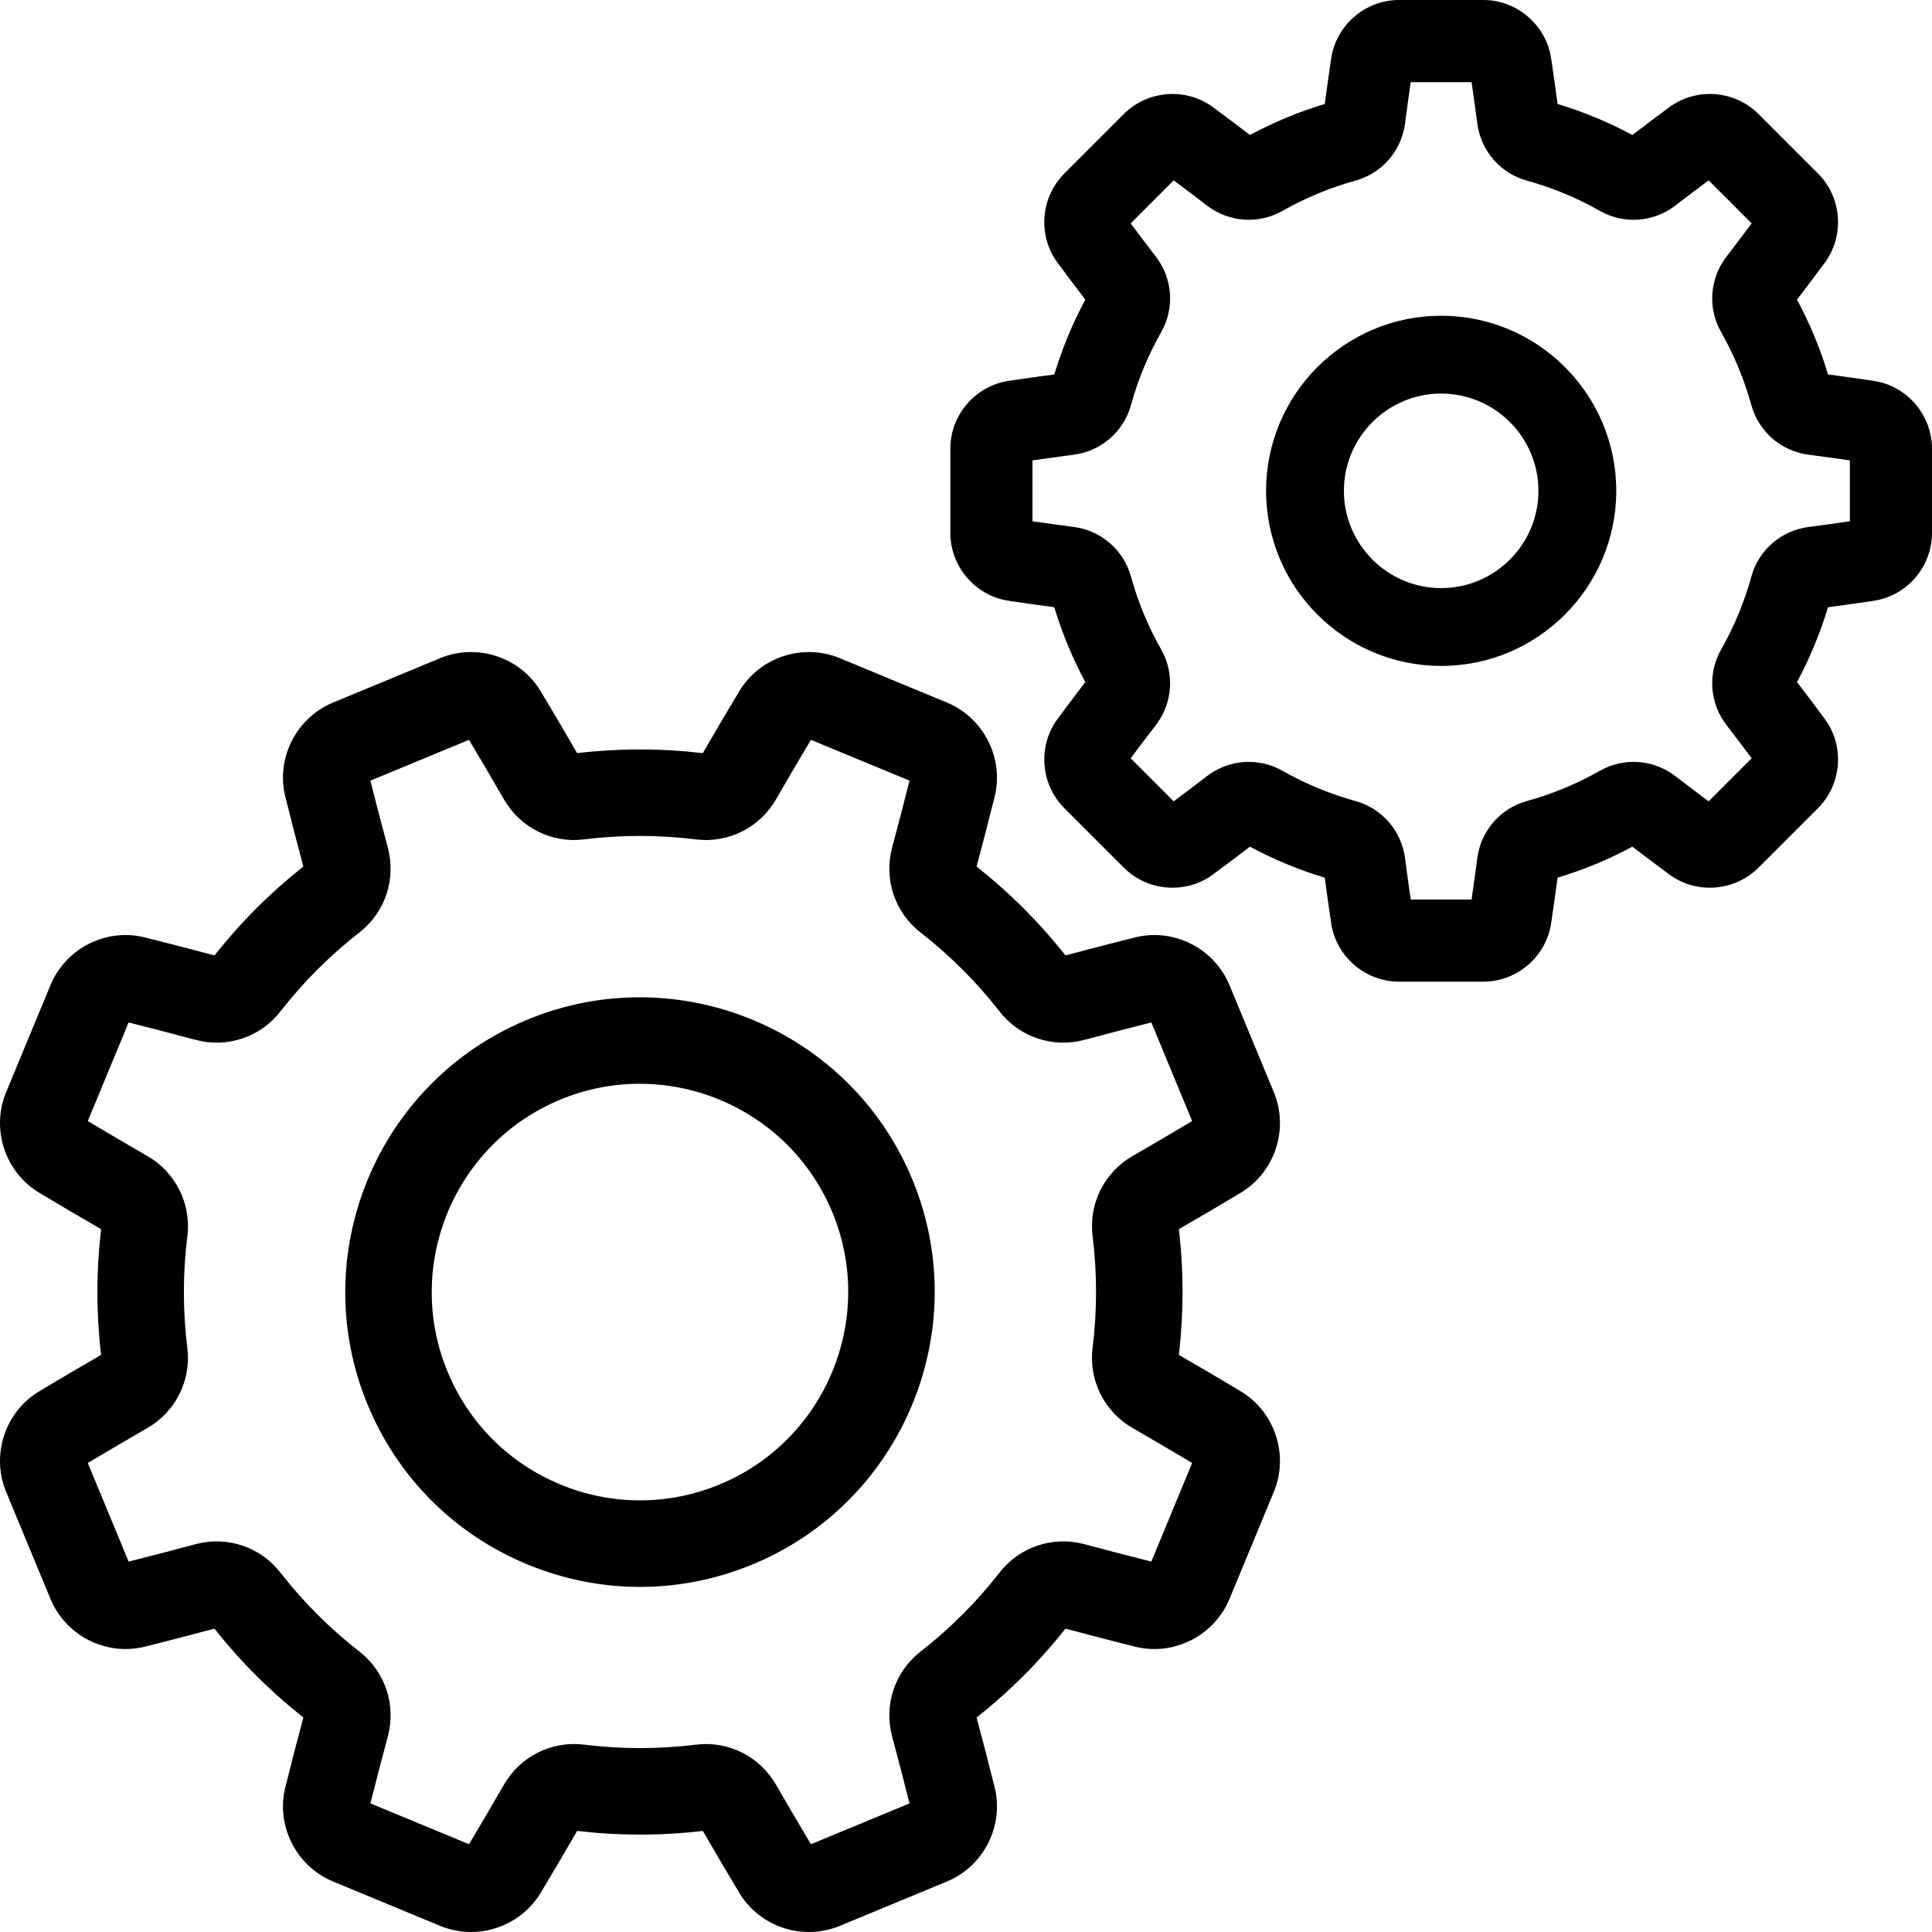
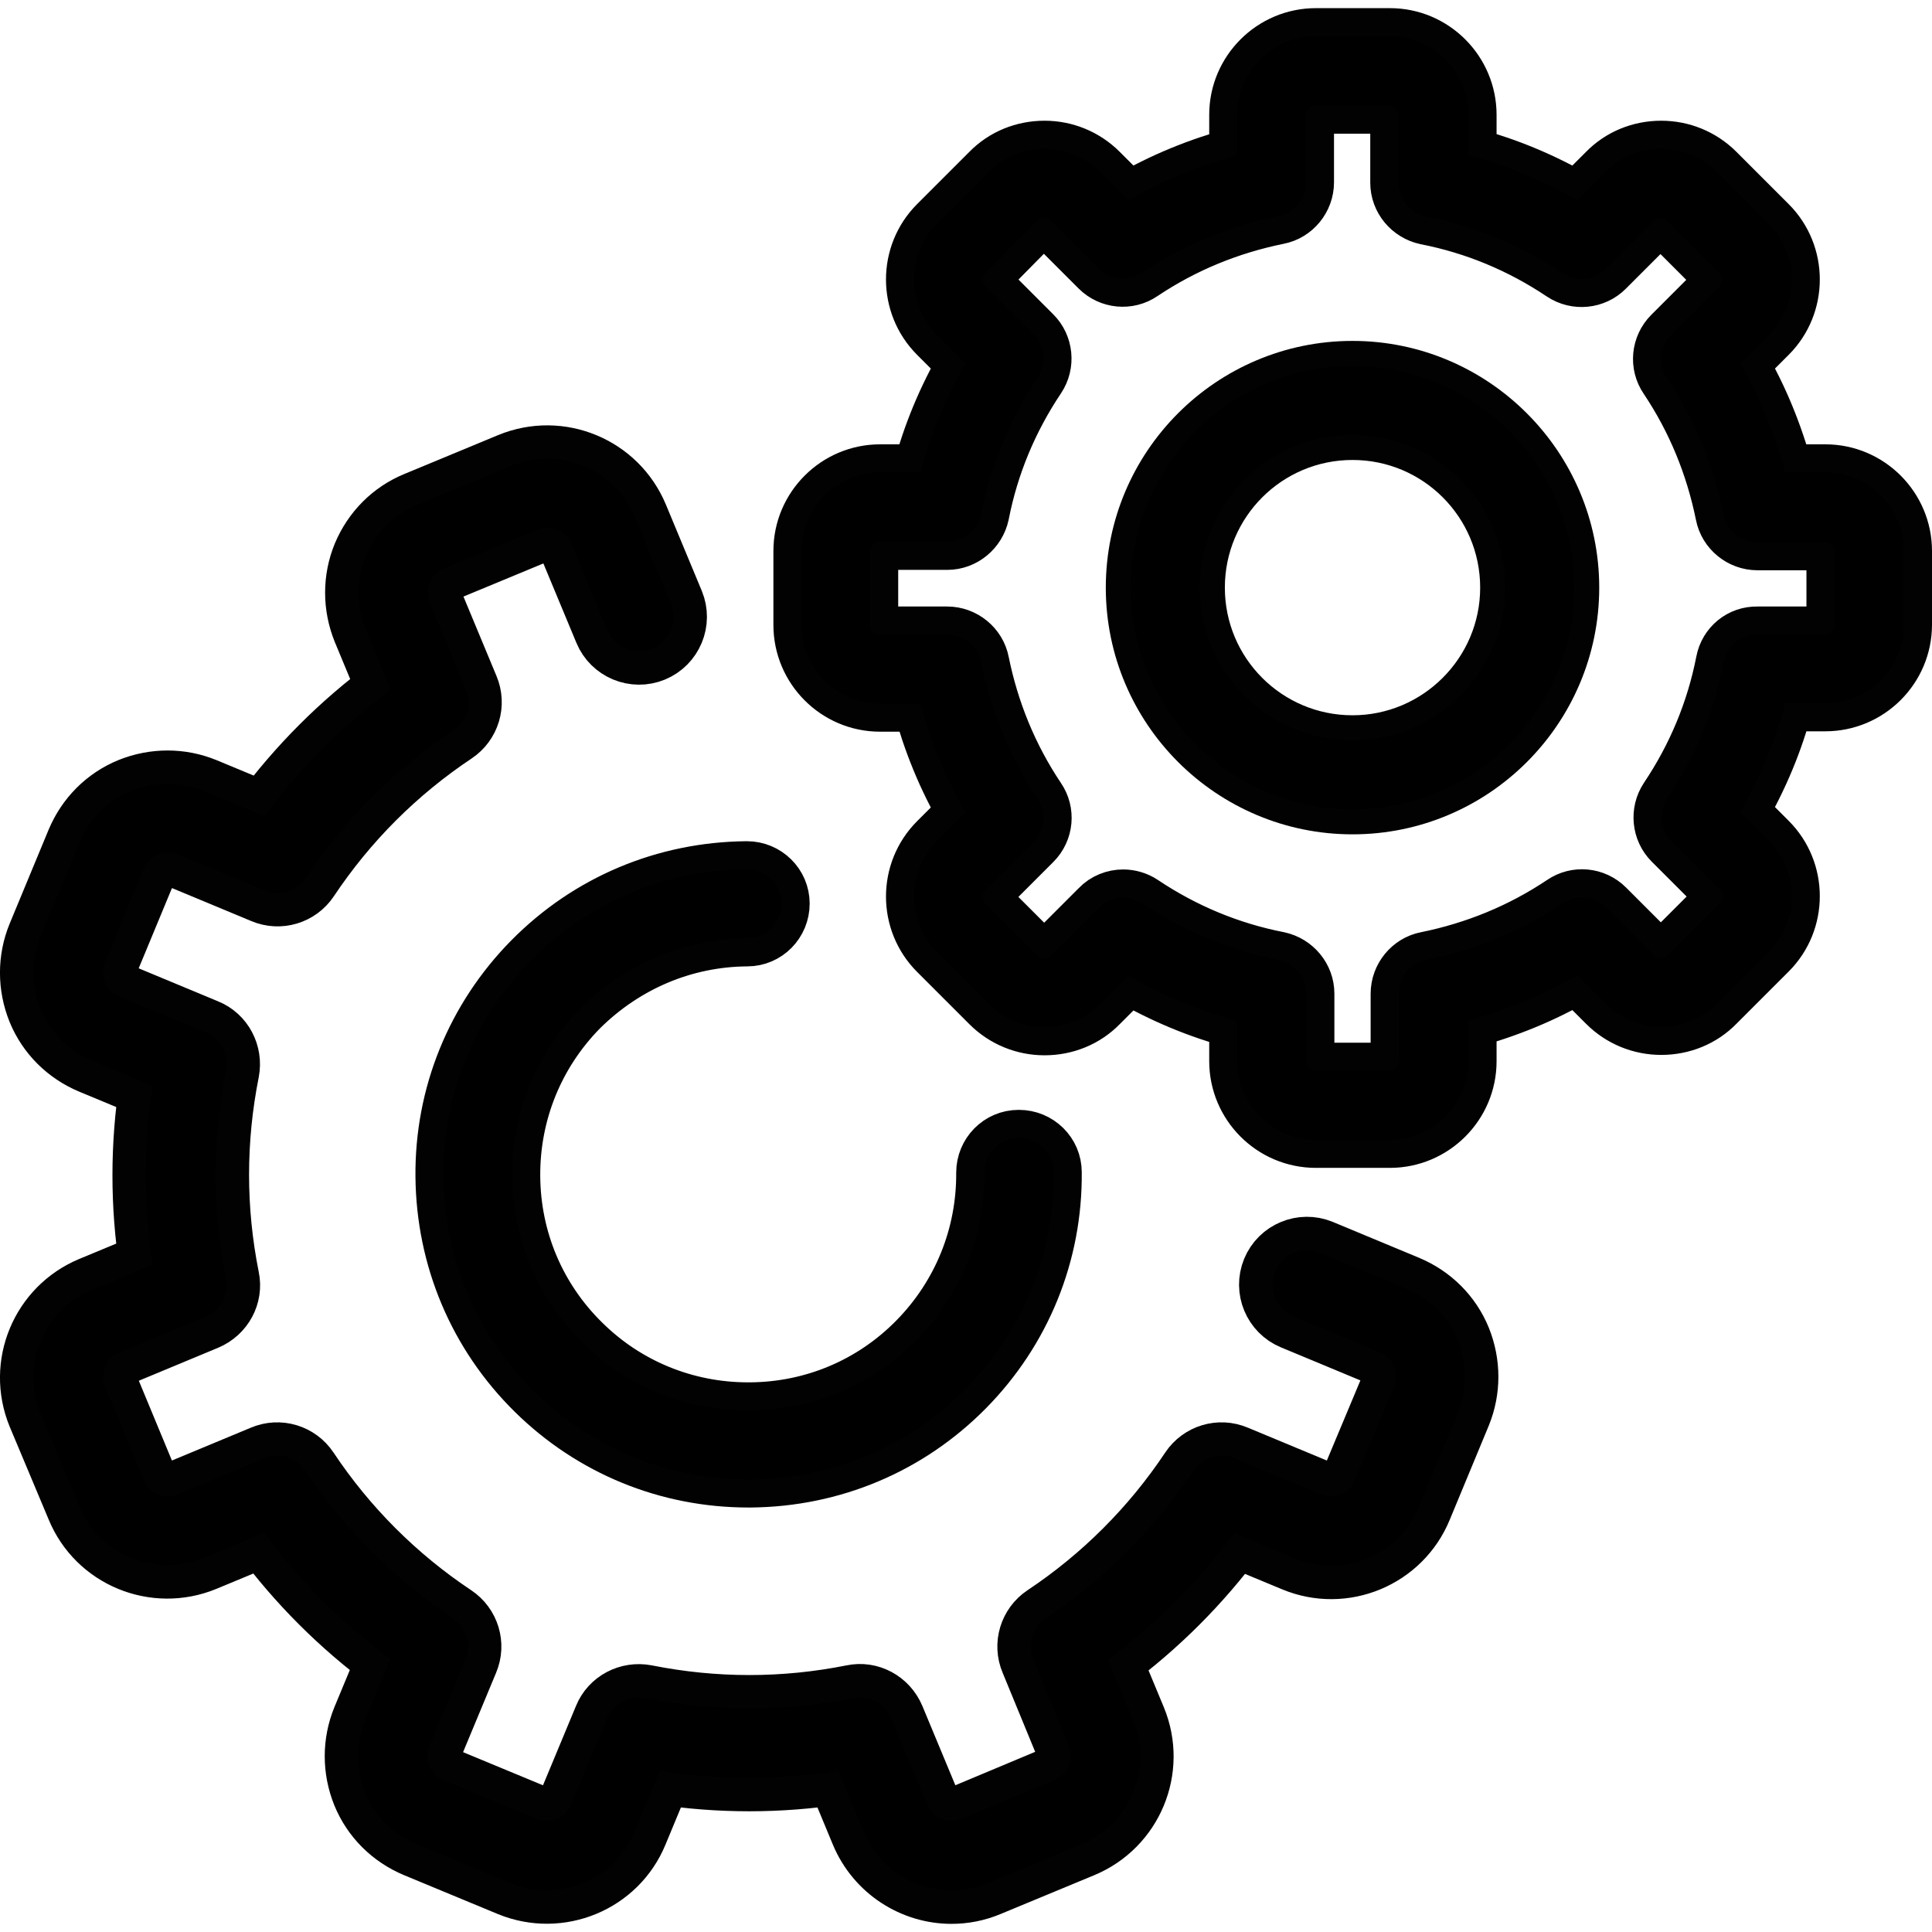
- <svg xmlns="http://www.w3.org/2000/svg" width="20" height="20" viewBox="0 0 512 512" style="enable-background:new 0 0 512 512" xml:space="preserve">
-   <path d="M328.844 368.733a1077.046 1077.046 0 0 0-16.433-9.675 143.063 143.063 0 0 0 .006-33.316c5.546-3.2 11.068-6.45 16.425-9.671 9.02-5.42 12.78-16.856 8.744-26.603l-.001-.001-11.771-28.418c-4.037-9.744-14.777-15.175-24.993-12.63a1055.585 1055.585 0 0 0-18.455 4.776 143.104 143.104 0 0 0-23.563-23.554 1062.96 1062.96 0 0 0 4.778-18.461c2.545-10.211-2.885-20.955-12.629-24.992l-28.418-11.771c-9.744-4.038-21.183-.281-26.605 8.741a1072.127 1072.127 0 0 0-9.674 16.433 143.118 143.118 0 0 0-33.316-.007 1063.418 1063.418 0 0 0-9.67-16.426c-5.424-9.02-16.86-12.778-26.605-8.741l-28.418 11.771c-9.742 4.036-15.174 14.781-12.629 24.992a1051.12 1051.12 0 0 0 4.776 18.455 143.02 143.02 0 0 0-23.553 23.563 1060.79 1060.79 0 0 0-18.463-4.779c-10.214-2.547-20.956 2.888-24.993 12.631L1.615 289.467c-4.035 9.745-.276 21.182 8.742 26.602 5.375 3.23 10.9 6.482 16.433 9.675a143.172 143.172 0 0 0-.006 33.316 1077.364 1077.364 0 0 0-16.429 9.672c-9.018 5.421-12.777 16.857-8.741 26.603l11.772 28.418c4.036 9.743 14.775 15.176 24.993 12.63a1054.04 1054.04 0 0 0 18.453-4.776 143.175 143.175 0 0 0 23.563 23.553 1068.61 1068.61 0 0 0-4.778 18.461c-2.545 10.211 2.885 20.956 12.629 24.992l28.419 11.772a21.24 21.24 0 0 0 8.137 1.615c7.362 0 14.514-3.779 18.471-10.355a1081.304 1081.304 0 0 0 9.674-16.432 143.337 143.337 0 0 0 33.316.006c3.179 5.512 6.43 11.034 9.67 16.427 5.422 9.02 16.858 12.777 26.605 8.741l28.418-11.771c9.742-4.036 15.174-14.781 12.629-24.992a1077.439 1077.439 0 0 0-4.776-18.455 143.175 143.175 0 0 0 23.554-23.562 1073.611 1073.611 0 0 0 18.46 4.777c10.211 2.547 20.956-2.884 24.993-12.63l11.771-28.419c4.034-9.745.275-21.182-8.743-26.602zm-23.728 45.101a1033.805 1033.805 0 0 1-17.703-4.602c-8.376-2.253-17.215.692-22.519 7.507a120.15 120.15 0 0 1-20.968 20.973c-6.807 5.302-9.748 14.138-7.493 22.509 1.603 5.954 3.148 11.9 4.601 17.696l-26.122 10.819a1035.978 1035.978 0 0 1-9.259-15.765c-4.327-7.514-12.655-11.678-21.216-10.618a120.295 120.295 0 0 1-29.654-.005c-8.585-1.066-16.906 3.098-21.232 10.614a1066.57 1066.57 0 0 1-9.263 15.773l-26.122-10.82a1052.009 1052.009 0 0 1 4.603-17.701c2.255-8.375-.692-17.215-7.507-22.52a120.168 120.168 0 0 1-20.973-20.965c-5.3-6.809-14.136-9.749-22.51-7.495a1051.253 1051.253 0 0 1-17.695 4.601l-10.82-26.121c5.16-3.094 10.459-6.205 15.765-9.26 7.515-4.327 11.683-12.653 10.619-21.215a120.303 120.303 0 0 1 .003-29.655c1.068-8.57-3.097-16.905-10.616-21.233a1035.725 1035.725 0 0 1-15.772-9.265l10.82-26.121c5.82 1.459 11.768 3.005 17.702 4.602 8.372 2.256 17.212-.692 22.52-7.507a120.128 120.128 0 0 1 20.965-20.972c6.808-5.301 9.749-14.138 7.494-22.512-1.59-5.904-3.136-11.85-4.601-17.694l26.122-10.819a1043.911 1043.911 0 0 1 9.259 15.765c4.328 7.515 12.663 11.689 21.216 10.618a120.076 120.076 0 0 1 29.657.005c8.575 1.068 16.905-3.102 21.231-10.617a1047.408 1047.408 0 0 1 9.262-15.771l26.122 10.819a1046.467 1046.467 0 0 1-4.603 17.703c-2.255 8.374.692 17.214 7.507 22.519a120.203 120.203 0 0 1 20.973 20.965c5.3 6.807 14.133 9.748 22.511 7.494 5.919-1.594 11.865-3.14 17.694-4.601l10.819 26.121c-5.153 3.089-10.451 6.2-15.765 9.26-7.515 4.327-11.684 12.654-10.619 21.216a120.173 120.173 0 0 1-.005 29.657c-1.066 8.571 3.101 16.904 10.617 21.231a1047.418 1047.418 0 0 1 15.772 9.263l-10.817 26.124z" />
-   <path d="m241.762 312.511-.001-.001c-16.48-39.789-62.256-58.752-102.051-42.271-39.788 16.482-58.752 62.262-42.27 102.051 7.983 19.276 22.997 34.287 42.271 42.272 9.637 3.991 19.763 5.987 29.889 5.987s20.252-1.996 29.891-5.987c39.788-16.482 58.751-62.261 42.271-102.051zm-51.042 80.877c-13.618 5.641-28.617 5.64-42.239 0-13.618-5.641-24.225-16.249-29.867-29.868-11.647-28.114 1.753-60.462 29.868-72.107a54.881 54.881 0 0 1 21.047-4.202c21.667 0 42.265 12.84 51.06 34.07 11.645 28.114-1.755 60.461-29.869 72.107zM496.553 100.936a772.031 772.031 0 0 0-12.111-1.713 106.658 106.658 0 0 0-8.214-19.819 782 782 0 0 0 7.357-9.779c5.295-7.161 4.529-17.317-1.78-23.623l-15.808-15.806c-6.309-6.31-16.465-7.075-23.624-1.778a793.655 793.655 0 0 0-9.779 7.355 106.645 106.645 0 0 0-19.819-8.215 782.292 782.292 0 0 0-1.712-12.11C409.746 6.642 402.024 0 393.102 0h-22.356c-8.922 0-16.644 6.642-17.961 15.447a789.351 789.351 0 0 0-1.712 12.11 106.617 106.617 0 0 0-19.819 8.215 757.483 757.483 0 0 0-9.778-7.355c-7.161-5.297-17.317-4.532-23.624 1.777l-15.806 15.805c-6.31 6.308-7.077 16.465-1.78 23.627a771.802 771.802 0 0 0 7.354 9.778 106.777 106.777 0 0 0-8.214 19.819 783.904 783.904 0 0 0-12.11 1.713c-8.807 1.318-15.449 9.039-15.449 17.962v22.355c0 8.922 6.64 16.644 15.447 17.962 3.956.592 8.019 1.167 12.111 1.713a106.766 106.766 0 0 0 8.214 19.819 789.254 789.254 0 0 0-7.357 9.779c-5.294 7.159-4.529 17.317 1.78 23.622l15.808 15.808c6.308 6.31 16.464 7.074 23.624 1.778a776.173 776.173 0 0 0 9.778-7.354 106.695 106.695 0 0 0 19.82 8.214c.545 4.091 1.12 8.155 1.712 12.111 1.318 8.806 9.04 15.448 17.962 15.448h22.356c8.922 0 16.644-6.64 17.961-15.449a796.562 796.562 0 0 0 1.712-12.111 106.565 106.565 0 0 0 19.819-8.215 766.926 766.926 0 0 0 9.778 7.356c7.159 5.297 17.317 4.532 23.624-1.777l15.808-15.806c6.309-6.308 7.075-16.465 1.778-23.626a764.502 764.502 0 0 0-7.354-9.777 106.749 106.749 0 0 0 8.214-19.819 783.904 783.904 0 0 0 12.11-1.713c8.807-1.318 15.449-9.039 15.449-17.962v-22.355c-.001-8.923-6.642-16.645-15.448-17.963zm-6.325 37.206a763.2 763.2 0 0 1-10.934 1.506c-7.273.949-13.227 6.111-15.165 13.149a84.755 84.755 0 0 1-8.009 19.328c-3.611 6.353-3.054 14.215 1.419 20.032a773.98 773.98 0 0 1 6.669 8.799l-11.404 11.405a769.911 769.911 0 0 1-8.802-6.669c-5.814-4.475-13.678-5.028-20.032-1.421a84.784 84.784 0 0 1-19.325 8.01c-7.042 1.94-12.204 7.894-13.15 15.165a749.397 749.397 0 0 1-1.506 10.935h-16.13a783.36 783.36 0 0 1-1.506-10.931c-.949-7.274-6.11-13.228-13.15-15.168a84.75 84.75 0 0 1-19.327-8.009c-6.354-3.61-14.218-3.055-20.031 1.419a750.088 750.088 0 0 1-8.803 6.669l-11.404-11.405a740.795 740.795 0 0 1 6.671-8.803c4.47-5.815 5.027-13.677 1.417-20.03a84.785 84.785 0 0 1-8.009-19.327c-1.939-7.04-7.892-12.201-15.165-13.15-3.677-.48-7.343-.984-10.935-1.507v-16.128a763.2 763.2 0 0 1 10.934-1.506c7.273-.949 13.227-6.111 15.165-13.149a84.747 84.747 0 0 1 8.009-19.328c3.611-6.353 3.054-14.216-1.417-20.031a757.489 757.489 0 0 1-6.67-8.8l11.404-11.405a772.453 772.453 0 0 1 8.8 6.668c5.812 4.475 13.675 5.033 20.034 1.422a84.818 84.818 0 0 1 19.325-8.01c7.042-1.94 12.204-7.894 13.15-15.165.48-3.677.986-7.342 1.507-10.934h16.13a764.79 764.79 0 0 1 1.505 10.931c.949 7.274 6.111 13.228 13.15 15.167a84.777 84.777 0 0 1 19.328 8.01c6.355 3.611 14.218 3.05 20.03-1.42a761.284 761.284 0 0 1 8.803-6.669l11.404 11.405a757.659 757.659 0 0 1-6.67 8.803c-4.471 5.814-5.027 13.676-1.419 20.029a84.848 84.848 0 0 1 8.009 19.328c1.939 7.04 7.892 12.201 15.165 13.15 3.677.48 7.343.985 10.935 1.507v16.128z" />
-   <path d="M381.924 83.675c-25.585 0-46.401 20.815-46.401 46.401 0 25.587 20.815 46.402 46.401 46.402s46.401-20.815 46.401-46.402c0-25.586-20.815-46.401-46.401-46.401zm0 72.176c-14.211 0-25.775-11.563-25.775-25.776s11.563-25.775 25.775-25.775c14.212 0 25.774 11.563 25.775 25.775 0 14.213-11.563 25.776-25.775 25.776z" />
+ <svg xmlns="http://www.w3.org/2000/svg" xml:space="preserve" width="20 " height="20" viewBox="0 0 506.266 502">
+   <path style="fill:#000;stroke:#000;stroke-width:17.5;stroke-linejoin:round;stroke-miterlimit:4;stroke-dasharray:none;stroke-opacity:.992" d="M355.016 385.75c-1.4 3.5-5.4 5.1-8.8 3.7l-22.6-9.4c-4-1.7-8.6-.3-11 3.3a138.36 138.36 0 0 1-38.5 38.5c-3.6 2.4-5 7-3.3 11l9.3 22.6c1.4 3.4-.2 7.4-3.7 8.8l-24.6 10.3c-3.4 1.4-7.4-.2-8.8-3.7l-9.4-22.6c-1.7-4-5.9-6.3-10.1-5.4-18 3.6-36.3 3.6-54.4 0-4.2-.8-8.5 1.4-10.1 5.4l-9.4 22.6c-1.4 3.4-5.4 5.1-8.8 3.7l-24.6-10.2c-1.7-.7-3-2-3.7-3.7a6.7 6.7 0 0 1 0-5.2l9.4-22.6c1.7-4 .3-8.6-3.3-11a138.36 138.36 0 0 1-38.5-38.5c-2.4-3.6-7-5-11-3.3l-22.6 9.4c-3.5 1.4-7.4-.2-8.8-3.7l-10.2-24.6c-1.4-3.4.2-7.4 3.7-8.8l22.6-9.4c4-1.7 6.3-5.9 5.4-10.1-3.6-18-3.6-36.3 0-54.4.8-4.2-1.4-8.5-5.4-10.1l-22.6-9.4c-1.7-.7-3-2-3.7-3.7a6.7 6.7 0 0 1 0-5.2l10.2-24.6c.7-1.7 2-3 3.7-3.7 1.7-.7 3.5-.7 5.2 0l22.6 9.4c4 1.7 8.6.3 11-3.3 10.2-15.3 23.2-28.3 38.5-38.5 3.6-2.4 5-7 3.3-11l-9.4-22.6a6.7 6.7 0 0 1 0-5.2c.7-1.7 2-3 3.7-3.7l24.6-10.2c3.4-1.4 7.4.2 8.8 3.7l9.4 22.6c1.9 4.6 7.2 6.8 11.8 4.9 4.6-1.9 6.8-7.2 4.9-11.8l-9.4-22.6c-5.3-12.7-19.8-18.7-32.5-13.5l-24.6 10.2c-6.1 2.5-10.9 7.3-13.5 13.5-2.5 6.1-2.5 12.9 0 19.1l6.6 15.9c-12.6 9.3-23.7 20.4-33.1 33.1l-15.9-6.6c-6.1-2.5-12.9-2.5-19.1 0-6.1 2.5-10.9 7.3-13.5 13.5l-10.2 24.6c-2.5 6.1-2.5 12.9 0 19.1 2.5 6.1 7.3 10.9 13.5 13.5l15.9 6.6a153 153 0 0 0 0 46.8l-15.9 6.6c-12.7 5.3-18.7 19.8-13.5 32.5l10.2 24.3c5.2 12.7 19.8 18.7 32.5 13.5l15.9-6.6c9.3 12.6 20.4 23.7 33.1 33.1l-6.6 15.9c-2.5 6.1-2.5 12.9 0 19.1 2.5 6.1 7.3 10.9 13.5 13.5l24.6 10.2c12.7 5.2 27.3-.8 32.5-13.5l6.6-15.9a153 153 0 0 0 46.8 0l6.6 15.9c4 9.6 13.3 15.4 23 15.4 3.2 0 6.4-.6 9.5-1.9l24.6-10.2c12.7-5.3 18.7-19.8 13.5-32.5l-6.6-15.9c12.6-9.3 23.7-20.4 33.1-33.1l15.9 6.6c12.7 5.3 27.3-.8 32.5-13.5l10.2-24.6c2.5-6.1 2.5-12.9 0-19.1-2.5-6.1-7.3-10.9-13.5-13.5l-22.6-9.4c-4.6-1.9-9.9.3-11.8 4.9-1.9 4.6.3 9.9 4.9 11.8l22.6 9.4c1.7.7 3 2 3.7 3.7.7 1.7.7 3.5 0 5.2z" />
+   <path style="fill:#000;stroke:#000;stroke-width:14.7;stroke-linejoin:round;stroke-miterlimit:4;stroke-dasharray:none;stroke-opacity:.992" d="M195.816 243.75c5 0 9-4.1 9-9.1s-4.1-9-9.1-9h-.1c-21.4.2-41.4 8.6-56.4 23.8-15 15.2-23.2 35.4-23 56.7.2 21.4 8.6 41.4 23.8 56.4 15.1 14.9 35 23 56.1 23h.6c21.4-.2 41.4-8.6 56.4-23.8 15-15.2 23.2-35.4 23-56.7 0-5-4.1-9-9.1-9h-.1c-5 0-9 4.1-9 9.1.1 16.5-6.2 32.1-17.8 43.9-11.6 11.8-27.1 18.3-43.6 18.4h-.5c-16.3 0-31.8-6.3-43.4-17.8-11.8-11.6-18.3-27.1-18.4-43.6-.1-16.5 6.2-32.1 17.8-43.9 11.8-11.7 27.3-18.3 43.8-18.4zm282.5-61.6c11.3 0 20.6-9.2 20.6-20.6v-19.3c0-11.3-9.2-20.6-20.6-20.6h-10.5c-2.7-10-6.6-19.6-11.8-28.5l7.5-7.5c8-8 8-21.1 0-29.1l-13.7-13.7c-3.9-3.9-9.1-6-14.5-6-5.5 0-10.7 2.1-14.5 6l-7.5 7.5c-9-5.2-18.5-9.2-28.5-11.8v-10.6c0-11.3-9.2-20.6-20.6-20.6h-19.4c-11.3 0-20.6 9.2-20.6 20.6v10.6c-10 2.7-19.6 6.6-28.5 11.8l-7.5-7.5c-3.9-3.9-9.1-6-14.5-6-5.5 0-10.7 2.1-14.5 6l-13.7 13.7c-8 8-8 21.1 0 29.1l7.5 7.5c-5.2 9-9.2 18.5-11.8 28.5h-10.6c-11.3 0-20.6 9.2-20.6 20.6v19.4c0 11.3 9.2 20.6 20.6 20.6h10.6c2.7 10 6.6 19.6 11.8 28.5l-7.5 7.5c-8 8-8 21.1 0 29.1l13.7 13.7c3.9 3.9 9.1 6 14.5 6 5.5 0 10.7-2.1 14.5-6l7.5-7.5c9 5.2 18.5 9.2 28.5 11.8v10.6c0 11.3 9.2 20.6 20.6 20.6h19.4c11.3 0 20.6-9.2 20.6-20.6v-10.7c10-2.7 19.6-6.6 28.5-11.8l7.5 7.5c3.9 3.9 9.1 6 14.5 6 5.5 0 10.7-2.1 14.5-6l13.7-13.7c8-8 8-21.1 0-29.1l-7.5-7.5c5.2-9 9.2-18.5 11.8-28.5zm-26.6-10.8c-2.5 12.8-7.5 24.8-14.8 35.7-2.4 3.6-1.9 8.4 1.1 11.4l12.6 12.6c1 1 1 2.5 0 3.5l-13.7 13.7c-.6.6-1.3.7-1.7.7-.5 0-1.1-.1-1.7-.7l-12.6-12.6c-3.1-3.1-7.9-3.5-11.4-1.1-10.9 7.3-22.9 12.2-35.7 14.8-4.2.8-7.3 4.6-7.3 8.9v17.8c0 1.3-1.1 2.4-2.4 2.4h-19.4c-1.3 0-2.4-1.1-2.4-2.4v-17.8c0-4.3-3.1-8-7.3-8.9-12.8-2.5-24.8-7.5-35.7-14.8-1.5-1-3.3-1.5-5-1.5-2.3 0-4.7.9-6.4 2.7l-12.6 12.6c-.6.6-1.3.7-1.7.7-.5 0-1.1-.1-1.7-.7l-13.7-13.7c-1-1-1-2.5 0-3.5l12.6-12.6c3.1-3.1 3.5-7.9 1.1-11.4-7.3-10.9-12.2-22.9-14.8-35.7-.8-4.2-4.6-7.3-8.9-7.3h-17.8c-1.3 0-2.4-1.1-2.4-2.4v-19.5c0-1.3 1.1-2.4 2.4-2.4h17.8c4.3 0 8-3.1 8.9-7.3 2.5-12.8 7.5-24.8 14.8-35.7 2.4-3.6 1.9-8.4-1.1-11.4l-12.6-12.6c-.6-.6-.7-1.3-.7-1.7 0-.5.1-1.1.7-1.7l13.6-13.8c.6-.6 1.3-.7 1.7-.7.5 0 1.1.1 1.7.7l12.6 12.6c3.1 3.1 7.9 3.5 11.4 1.1 10.9-7.3 22.9-12.2 35.7-14.8 4.2-.8 7.3-4.6 7.3-8.9v-17.7c0-1.3 1.1-2.4 2.4-2.4h19.4c1.3 0 2.4 1.1 2.4 2.4v17.8c0 4.3 3.1 8 7.3 8.9 12.8 2.5 24.8 7.5 35.7 14.8 3.6 2.4 8.4 1.9 11.4-1.1l12.6-12.6c.6-.6 1.3-.7 1.7-.7.5 0 1.1.1 1.7.7l13.7 13.7c1 1 1 2.5 0 3.5l-12.6 12.6c-3.1 3.1-3.5 7.9-1.1 11.4 7.3 10.9 12.2 22.9 14.8 35.7.8 4.2 4.6 7.3 8.9 7.3h17.8c1.3 0 2.4 1.1 2.4 2.4v19.4c0 1.3-1.1 2.4-2.4 2.4h-17.8c-4.3-.1-8 2.9-8.8 7.2z" />
+   <path style="fill:#000;stroke:#000;stroke-width:13.1;stroke-linejoin:round;stroke-miterlimit:4;stroke-dasharray:none;stroke-opacity:.992" d="M354.416 93.75c-32.1 0-58.1 26.1-58.1 58.1 0 32.1 26.1 58.1 58.1 58.1 32.1 0 58.1-26.1 58.1-58.1s-26.1-58.1-58.1-58.1zm0 98.1c-22.1 0-40-17.9-40-40s17.9-40 40-40 40 17.9 40 40-18 40-40 40z" />
</svg>
